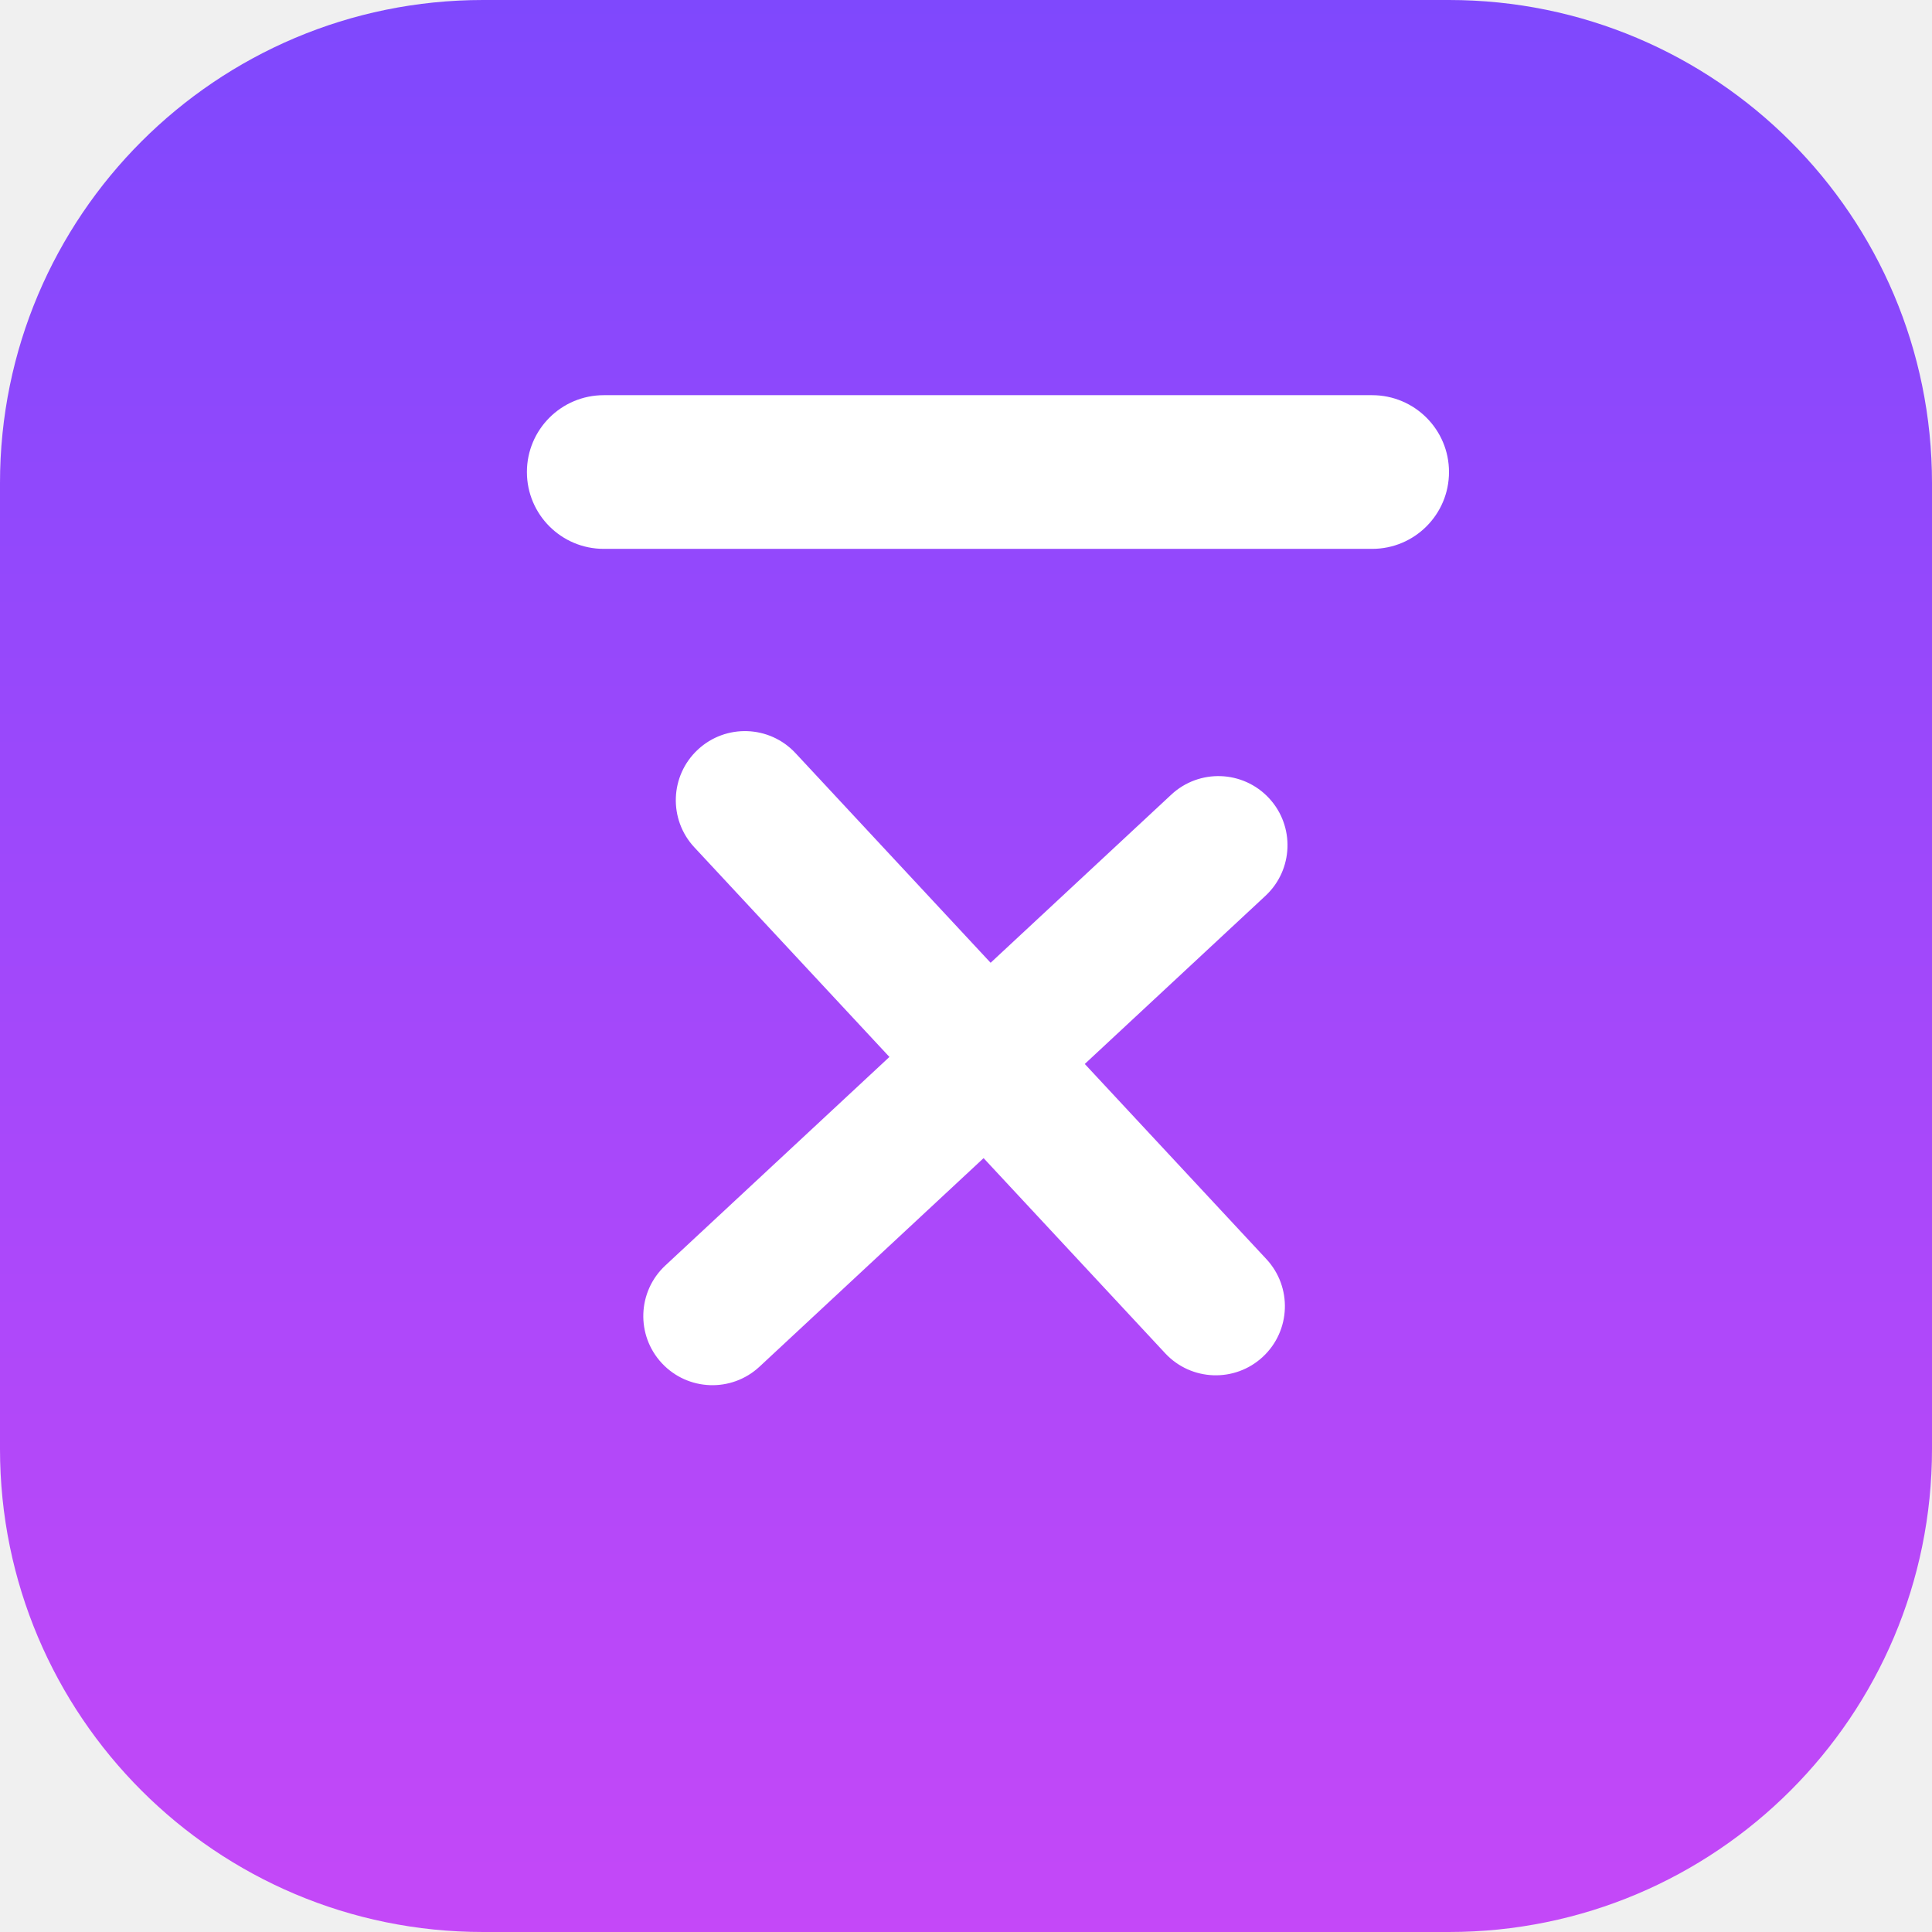
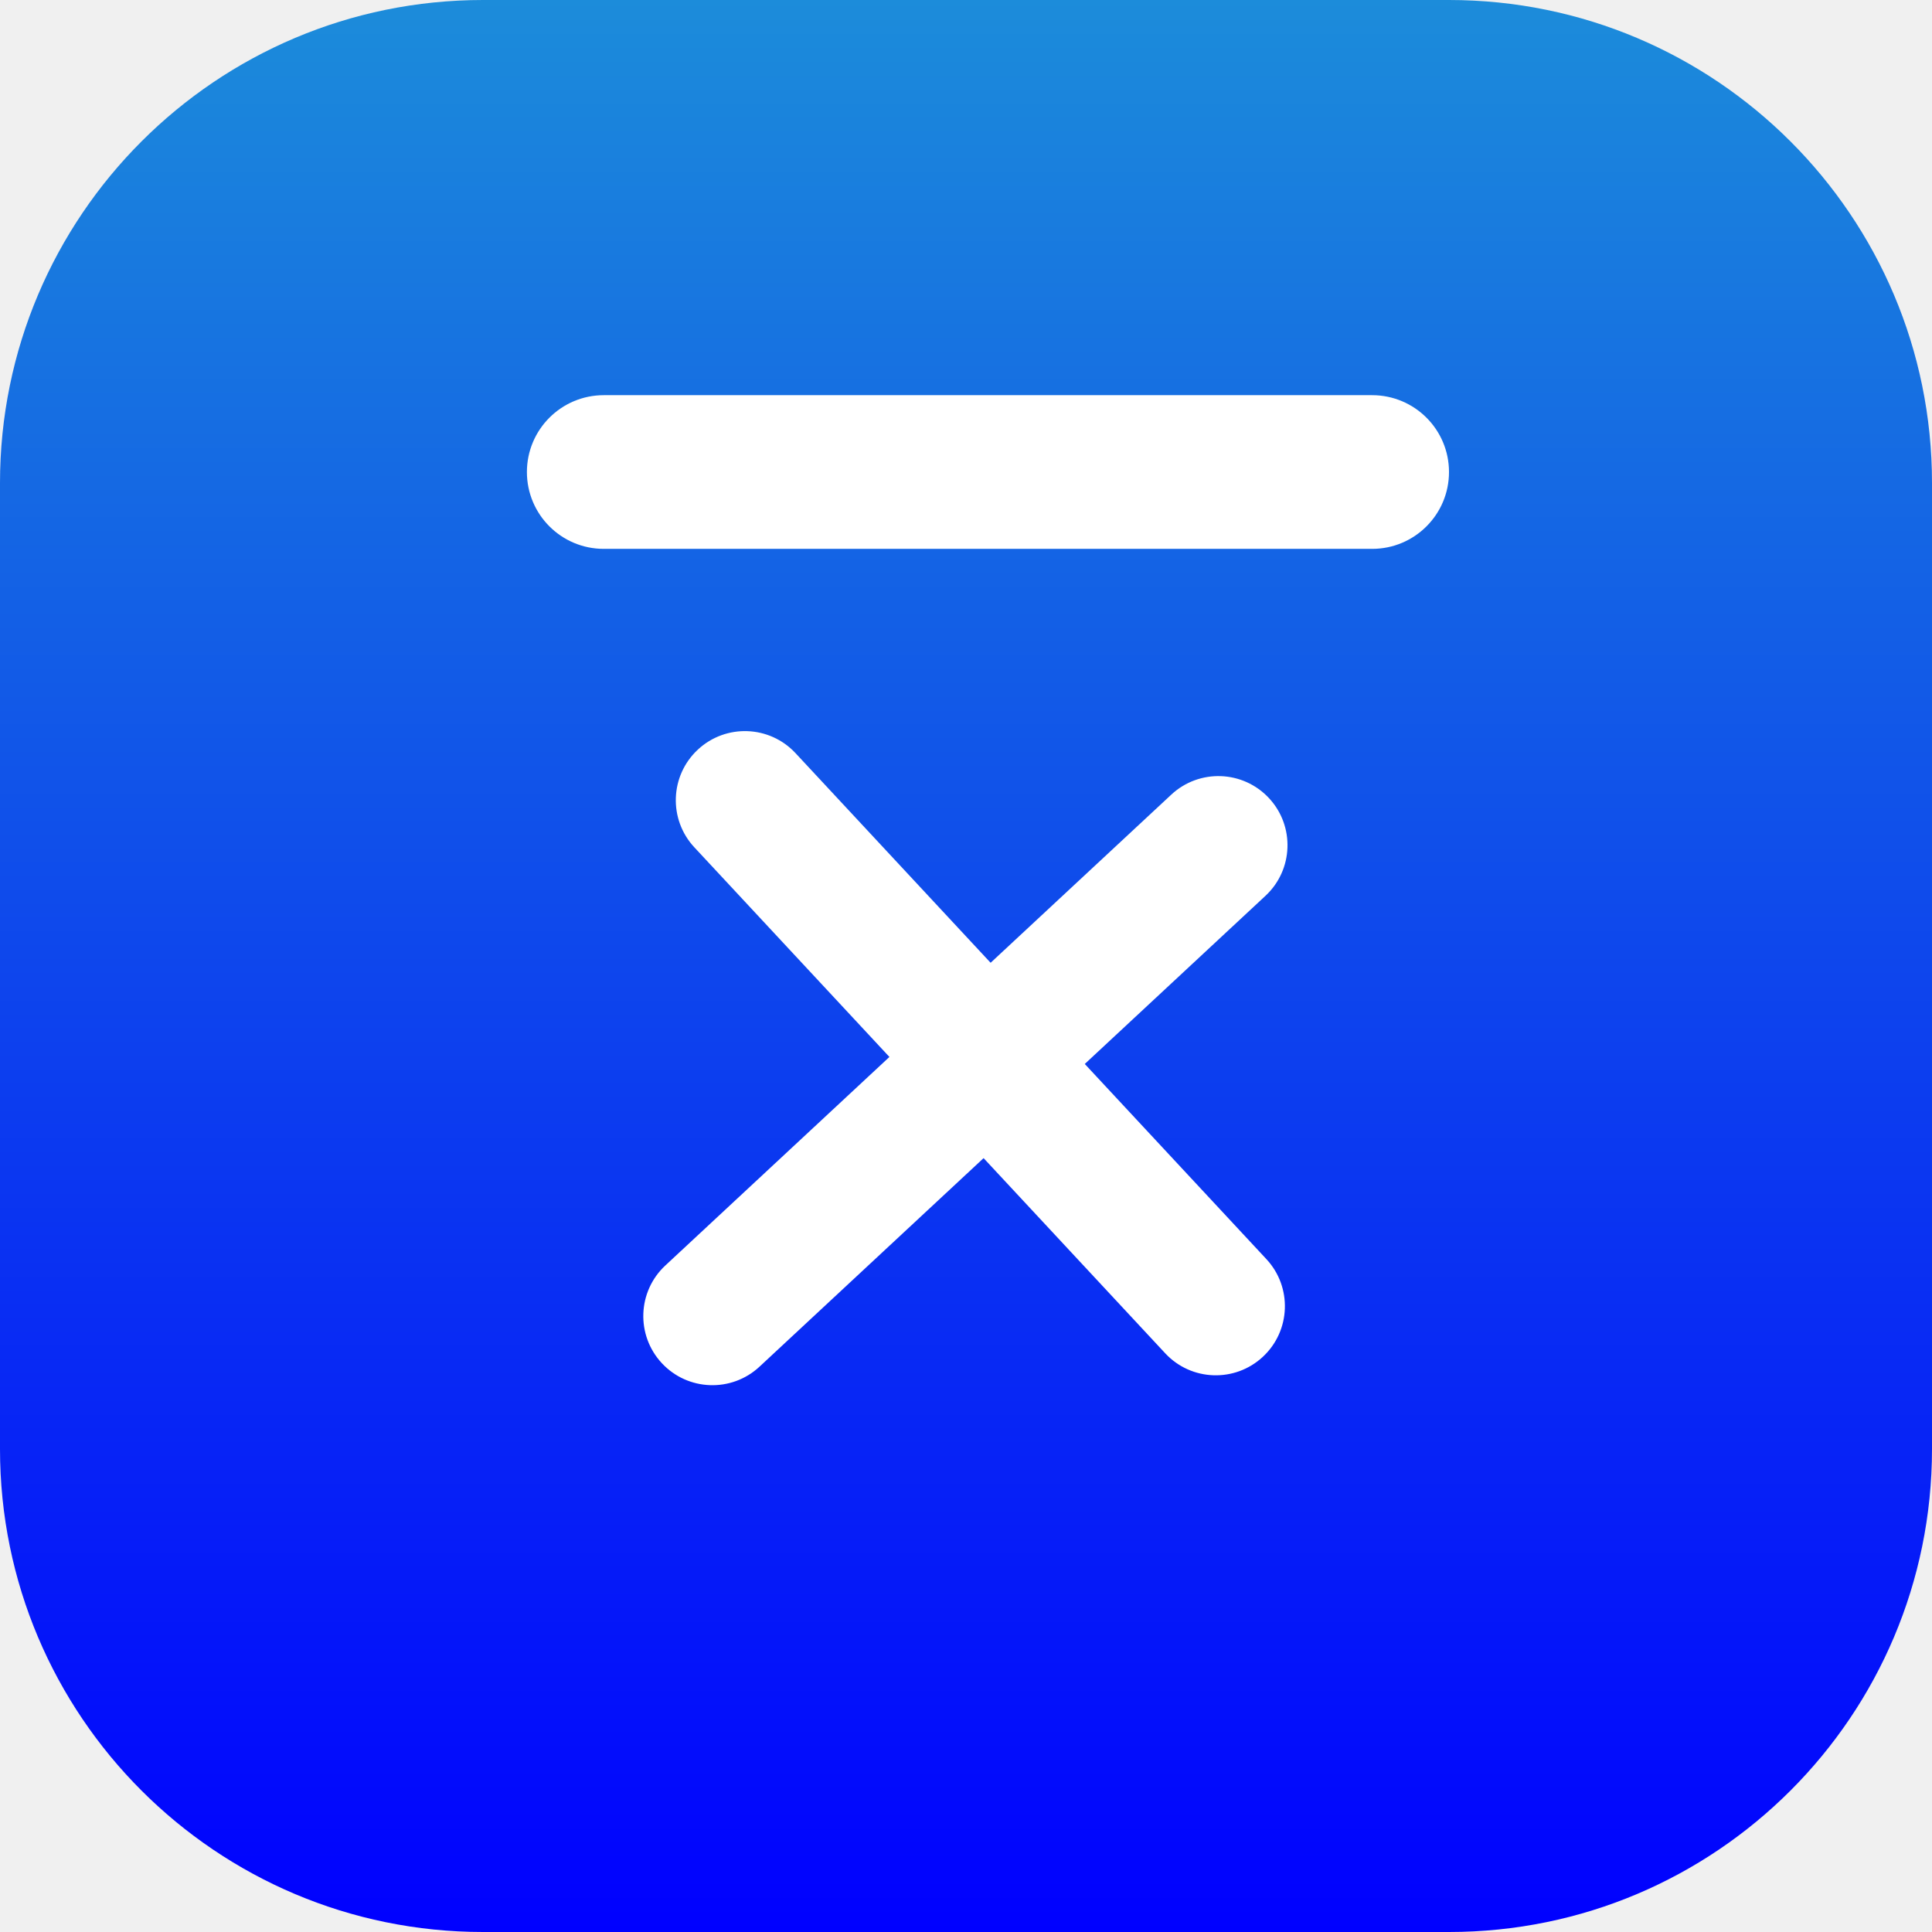
<svg xmlns="http://www.w3.org/2000/svg" width="44" height="44" viewBox="0 0 44 44" fill="none">
  <rect width="44" height="44" rx="11" fill="url(#paint0_linear_6505_476)" />
  <rect x="12" y="9" width="21" height="3.5" rx="1.75" fill="white" />
  <rect x="17.045" y="16" width="18.889" height="3.148" rx="1.574" transform="rotate(47.0582 17.045 16)" fill="white" />
  <rect x="14" y="29.893" width="18.889" height="3.148" rx="1.574" transform="rotate(-42.9418 14 29.8926)" fill="white" />
  <defs>
    <linearGradient id="paint0_linear_6505_476" x1="22" y1="0" x2="22" y2="44" gradientUnits="userSpaceOnUse">
-       <stop stop-color="#7F48FD" />
-       <stop offset="1" stop-color="#C448F8" />
+       <stop stop-color="#1c8cda" />
+       <stop offset="1" stop-color="#0000FF" />
    </linearGradient>
  </defs>
</svg>
